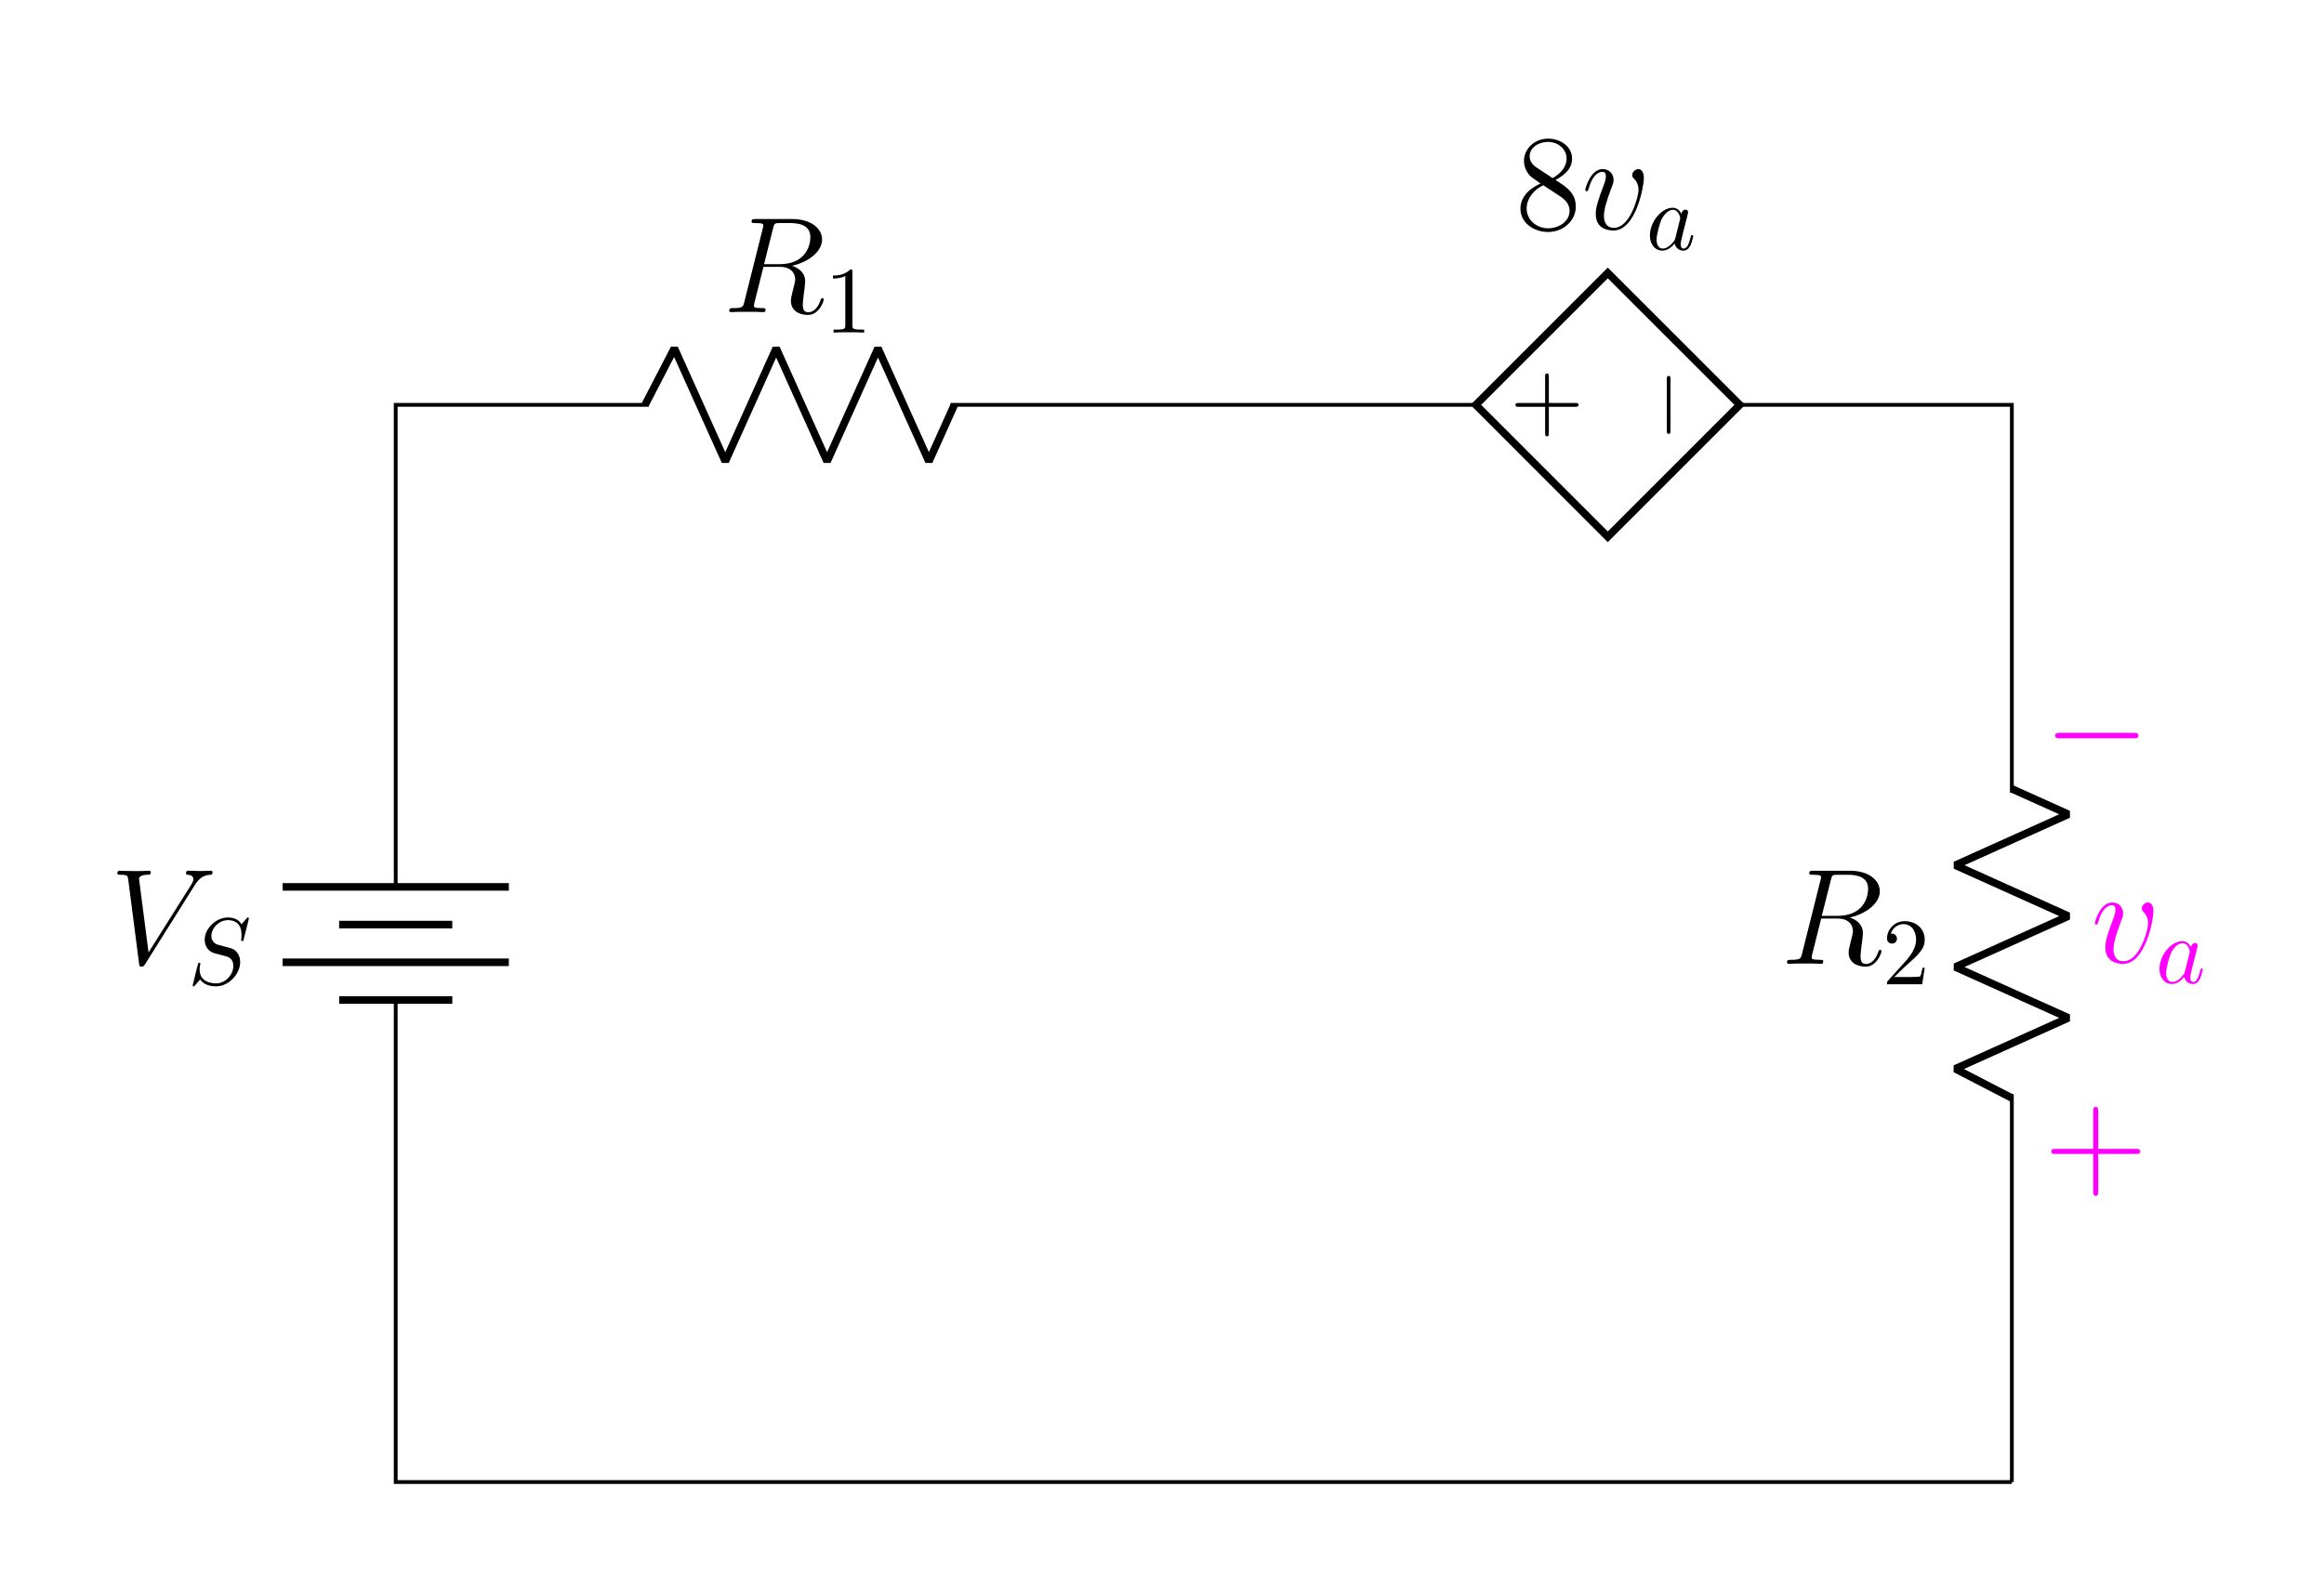
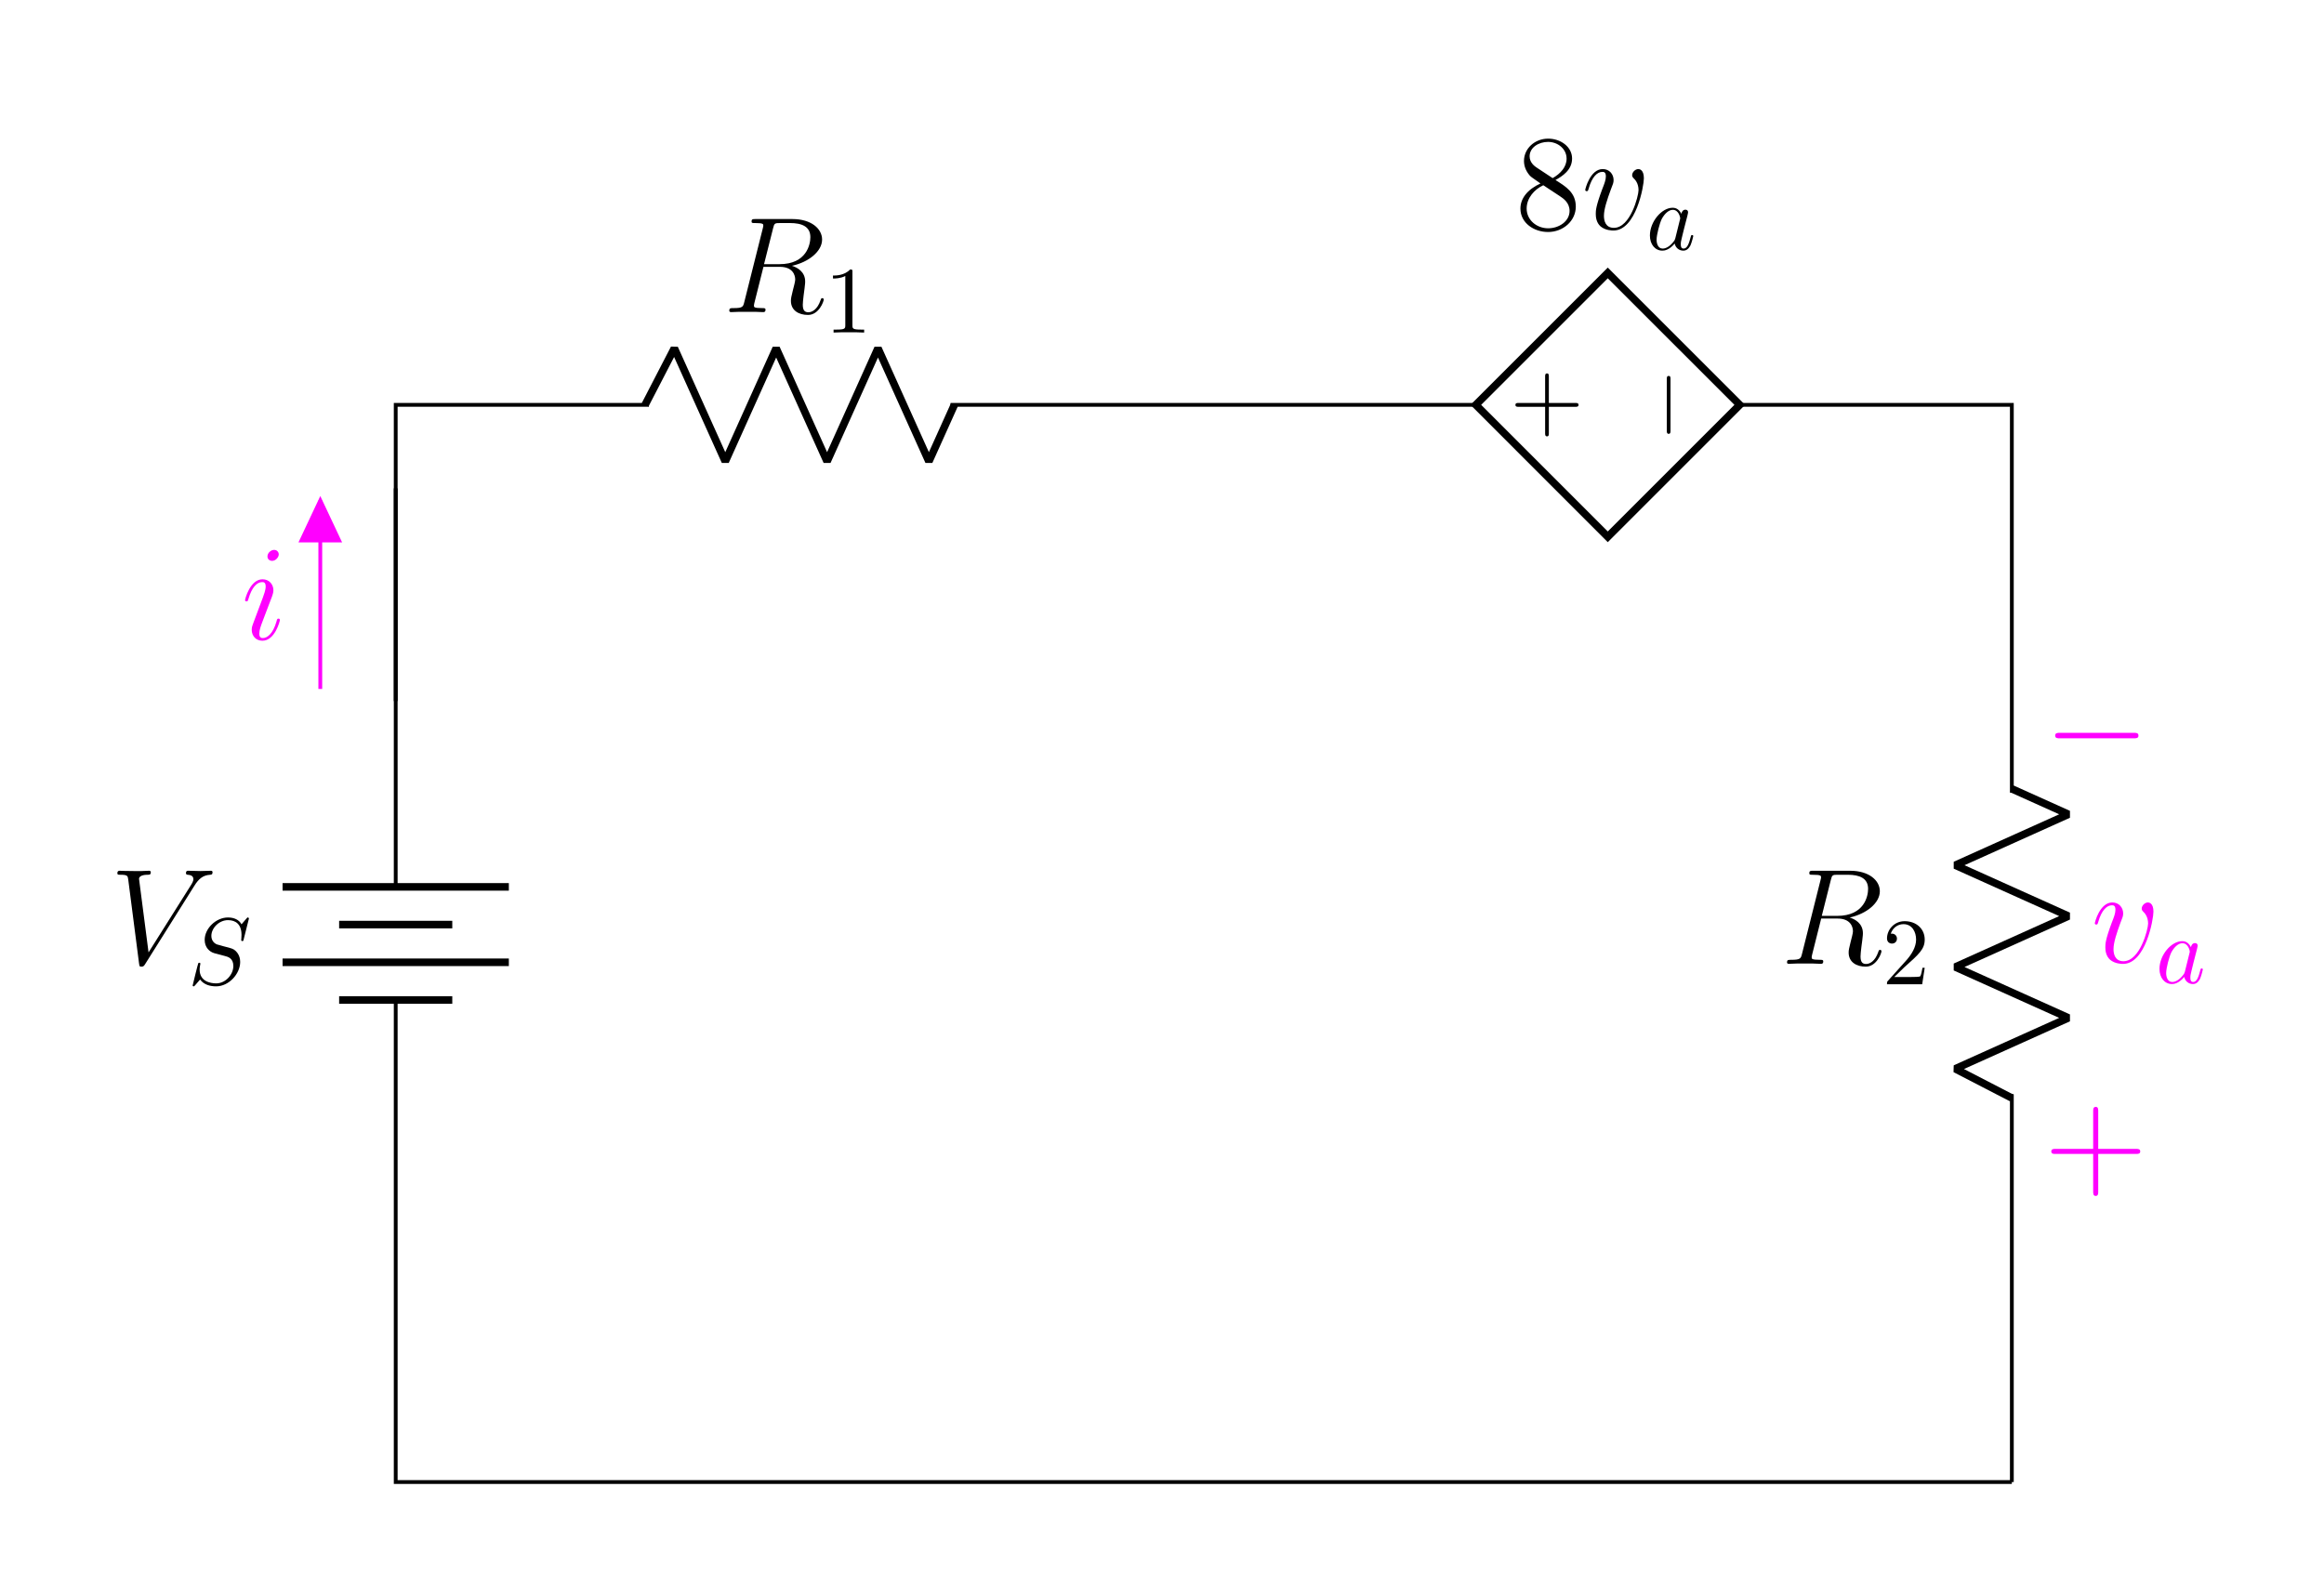
<svg xmlns="http://www.w3.org/2000/svg" xmlns:xlink="http://www.w3.org/1999/xlink" width="244.579pt" height="166.168pt" viewBox="0 0 244.579 166.168" version="1.1">
  <defs>
    <g>
      <symbol overflow="visible" id="glyph0-0">
        <path style="stroke:none;" d="" />
      </symbol>
      <symbol overflow="visible" id="glyph0-1">
        <path style="stroke:none;" d="M 8.875 -8.203 C 9.359 -8.984 9.812 -9.328 10.547 -9.375 C 10.688 -9.391 10.797 -9.391 10.797 -9.656 C 10.797 -9.703 10.766 -9.797 10.641 -9.797 C 10.391 -9.797 9.766 -9.766 9.516 -9.766 C 9.094 -9.766 8.656 -9.797 8.266 -9.797 C 8.141 -9.797 8 -9.797 8 -9.531 C 8 -9.391 8.141 -9.375 8.188 -9.375 C 8.719 -9.344 8.781 -9.078 8.781 -8.906 C 8.781 -8.688 8.578 -8.359 8.562 -8.344 L 4.062 -1.203 L 3.062 -8.938 C 3.062 -9.359 3.797 -9.375 3.953 -9.375 C 4.172 -9.375 4.297 -9.375 4.297 -9.656 C 4.297 -9.797 4.141 -9.797 4.109 -9.797 C 3.859 -9.797 3.578 -9.766 3.328 -9.766 L 2.531 -9.766 C 1.484 -9.766 1.047 -9.797 1.031 -9.797 C 0.953 -9.797 0.781 -9.797 0.781 -9.531 C 0.781 -9.375 0.875 -9.375 1.109 -9.375 C 1.844 -9.375 1.875 -9.25 1.922 -8.891 L 3.062 -0.047 C 3.109 0.266 3.109 0.297 3.312 0.297 C 3.484 0.297 3.562 0.266 3.703 0.031 Z M 8.875 -8.203 " />
      </symbol>
      <symbol overflow="visible" id="glyph0-2">
        <path style="stroke:none;" d="M 5.281 -8.828 C 5.406 -9.359 5.469 -9.375 6.031 -9.375 L 7.062 -9.375 C 8.297 -9.375 9.203 -9.016 9.203 -7.891 C 9.203 -7.156 8.828 -5.047 5.953 -5.047 L 4.328 -5.047 Z M 7.266 -4.875 C 9.047 -5.266 10.438 -6.406 10.438 -7.641 C 10.438 -8.766 9.312 -9.797 7.312 -9.797 L 3.422 -9.797 C 3.141 -9.797 3.016 -9.797 3.016 -9.531 C 3.016 -9.375 3.109 -9.375 3.391 -9.375 C 4.25 -9.375 4.25 -9.266 4.25 -9.109 C 4.25 -9.078 4.25 -9 4.188 -8.781 L 2.25 -1.062 C 2.125 -0.562 2.094 -0.422 1.109 -0.422 C 0.781 -0.422 0.672 -0.422 0.672 -0.141 C 0.672 0 0.828 0 0.875 0 C 1.141 0 1.438 -0.031 1.703 -0.031 L 3.406 -0.031 C 3.656 -0.031 3.953 0 4.219 0 C 4.328 0 4.484 0 4.484 -0.266 C 4.484 -0.422 4.359 -0.422 4.141 -0.422 C 3.266 -0.422 3.266 -0.531 3.266 -0.672 C 3.266 -0.688 3.266 -0.781 3.297 -0.906 L 4.266 -4.766 L 5.984 -4.766 C 7.344 -4.766 7.609 -3.906 7.609 -3.422 C 7.609 -3.219 7.453 -2.656 7.359 -2.281 C 7.203 -1.625 7.156 -1.469 7.156 -1.188 C 7.156 -0.172 7.984 0.297 8.953 0.297 C 10.109 0.297 10.609 -1.125 10.609 -1.312 C 10.609 -1.422 10.547 -1.469 10.453 -1.469 C 10.344 -1.469 10.312 -1.375 10.281 -1.266 C 9.938 -0.25 9.359 0.016 9 0.016 C 8.641 0.016 8.406 -0.141 8.406 -0.781 C 8.406 -1.141 8.578 -2.438 8.594 -2.516 C 8.656 -3.047 8.656 -3.094 8.656 -3.219 C 8.656 -4.266 7.812 -4.703 7.266 -4.875 Z M 7.266 -4.875 " />
      </symbol>
      <symbol overflow="visible" id="glyph0-3">
        <path style="stroke:none;" d="M 6.562 -5.359 C 6.562 -6.266 6.094 -6.328 5.984 -6.328 C 5.641 -6.328 5.328 -5.984 5.328 -5.688 C 5.328 -5.516 5.422 -5.422 5.484 -5.359 C 5.625 -5.234 6 -4.844 6 -4.109 C 6 -3.5 5.141 -0.141 3.406 -0.141 C 2.531 -0.141 2.359 -0.875 2.359 -1.406 C 2.359 -2.125 2.703 -3.125 3.078 -4.156 C 3.312 -4.75 3.375 -4.891 3.375 -5.172 C 3.375 -5.781 2.938 -6.328 2.234 -6.328 C 0.922 -6.328 0.391 -4.25 0.391 -4.125 C 0.391 -4.078 0.438 -4 0.547 -4 C 0.672 -4 0.688 -4.062 0.75 -4.266 C 1.094 -5.5 1.656 -6.031 2.188 -6.031 C 2.328 -6.031 2.562 -6.031 2.562 -5.562 C 2.562 -5.188 2.406 -4.781 2.188 -4.234 C 1.5 -2.391 1.5 -1.953 1.5 -1.609 C 1.5 -1.297 1.547 -0.703 2 -0.297 C 2.516 0.141 3.234 0.141 3.359 0.141 C 5.734 0.141 6.562 -4.547 6.562 -5.359 Z M 6.562 -5.359 " />
+       </symbol>
+       <symbol overflow="visible" id="glyph0-4">
+         <path style="stroke:none;" d="M 4.062 -2.047 C 4.062 -2.125 4 -2.188 3.922 -2.188 C 3.781 -2.188 3.766 -2.141 3.703 -1.891 C 3.328 -0.594 2.734 -0.141 2.266 -0.141 C 2.094 -0.141 1.891 -0.188 1.891 -0.609 C 1.891 -1 2.062 -1.438 2.219 -1.859 L 3.234 -4.531 C 3.266 -4.641 3.375 -4.906 3.375 -5.172 C 3.375 -5.781 2.938 -6.328 2.234 -6.328 C 0.922 -6.328 0.391 -4.25 0.391 -4.125 C 0.391 -4.078 0.438 -4 0.547 -4 C 0.672 -4 0.688 -4.062 0.75 -4.266 C 1.094 -5.469 1.641 -6.031 2.188 -6.031 C 2.328 -6.031 2.562 -6.031 2.562 -5.562 C 2.562 -5.188 2.375 -4.719 2.266 -4.406 L 1.266 -1.734 C 1.172 -1.5 1.094 -1.281 1.094 -1.016 C 1.094 -0.375 1.531 0.141 2.219 0.141 C 3.547 0.141 4.062 -1.953 4.062 -2.047 Z M 3.938 -8.953 C 3.938 -9.172 3.766 -9.422 3.453 -9.422 C 3.125 -9.422 2.75 -9.109 2.75 -8.734 C 2.75 -8.375 3.062 -8.266 3.234 -8.266 C 3.609 -8.266 3.938 -8.641 3.938 -8.953 Z M 3.938 -8.953 " />
      </symbol>
      <symbol overflow="visible" id="glyph1-0">
        <path style="stroke:none;" d="" />
      </symbol>
      <symbol overflow="visible" id="glyph1-1">
        <path style="stroke:none;" d="M 6.438 -6.922 C 6.438 -6.953 6.406 -7.031 6.312 -7.031 C 6.266 -7.031 6.266 -7.016 6.141 -6.875 L 5.656 -6.312 C 5.406 -6.781 4.891 -7.031 4.234 -7.031 C 2.969 -7.031 1.781 -5.875 1.781 -4.672 C 1.781 -3.875 2.297 -3.406 2.812 -3.266 L 3.875 -2.984 C 4.25 -2.891 4.797 -2.734 4.797 -1.922 C 4.797 -1.031 3.984 -0.094 3 -0.094 C 2.359 -0.094 1.25 -0.312 1.25 -1.547 C 1.25 -1.781 1.312 -2.031 1.312 -2.078 C 1.328 -2.125 1.328 -2.141 1.328 -2.156 C 1.328 -2.25 1.266 -2.266 1.219 -2.266 C 1.172 -2.266 1.141 -2.25 1.109 -2.219 C 1.078 -2.188 0.516 0.094 0.516 0.125 C 0.516 0.172 0.562 0.219 0.625 0.219 C 0.672 0.219 0.688 0.203 0.812 0.062 L 1.297 -0.5 C 1.719 0.078 2.406 0.219 2.984 0.219 C 4.344 0.219 5.516 -1.109 5.516 -2.344 C 5.516 -3.031 5.172 -3.375 5.031 -3.516 C 4.797 -3.734 4.641 -3.781 3.766 -4 C 3.531 -4.062 3.188 -4.172 3.094 -4.188 C 2.828 -4.281 2.484 -4.562 2.484 -5.094 C 2.484 -5.906 3.281 -6.75 4.234 -6.75 C 5.047 -6.75 5.656 -6.312 5.656 -5.203 C 5.656 -4.891 5.625 -4.703 5.625 -4.641 C 5.625 -4.641 5.625 -4.547 5.734 -4.547 C 5.844 -4.547 5.859 -4.578 5.891 -4.75 Z M 6.438 -6.922 " />
      </symbol>
      <symbol overflow="visible" id="glyph1-2">
        <path style="stroke:none;" d="M 3.719 -3.766 C 3.531 -4.141 3.25 -4.406 2.797 -4.406 C 1.641 -4.406 0.406 -2.938 0.406 -1.484 C 0.406 -0.547 0.953 0.109 1.719 0.109 C 1.922 0.109 2.422 0.062 3.016 -0.641 C 3.094 -0.219 3.453 0.109 3.922 0.109 C 4.281 0.109 4.5 -0.125 4.672 -0.438 C 4.828 -0.797 4.969 -1.406 4.969 -1.422 C 4.969 -1.531 4.875 -1.531 4.844 -1.531 C 4.75 -1.531 4.734 -1.484 4.703 -1.344 C 4.531 -0.703 4.359 -0.109 3.953 -0.109 C 3.672 -0.109 3.656 -0.375 3.656 -0.562 C 3.656 -0.781 3.672 -0.875 3.781 -1.312 C 3.891 -1.719 3.906 -1.828 4 -2.203 L 4.359 -3.594 C 4.422 -3.875 4.422 -3.891 4.422 -3.938 C 4.422 -4.109 4.312 -4.203 4.141 -4.203 C 3.891 -4.203 3.75 -3.984 3.719 -3.766 Z M 3.078 -1.188 C 3.016 -1 3.016 -0.984 2.875 -0.812 C 2.438 -0.266 2.031 -0.109 1.75 -0.109 C 1.25 -0.109 1.109 -0.656 1.109 -1.047 C 1.109 -1.547 1.422 -2.766 1.656 -3.234 C 1.969 -3.812 2.406 -4.188 2.812 -4.188 C 3.453 -4.188 3.594 -3.375 3.594 -3.312 C 3.594 -3.25 3.578 -3.188 3.562 -3.141 Z M 3.078 -1.188 " />
      </symbol>
      <symbol overflow="visible" id="glyph2-0">
        <path style="stroke:none;" d="" />
      </symbol>
      <symbol overflow="visible" id="glyph2-1">
        <path style="stroke:none;" d="M 2.938 -6.375 C 2.938 -6.625 2.938 -6.641 2.703 -6.641 C 2.078 -6 1.203 -6 0.891 -6 L 0.891 -5.688 C 1.094 -5.688 1.672 -5.688 2.188 -5.953 L 2.188 -0.781 C 2.188 -0.422 2.156 -0.312 1.266 -0.312 L 0.953 -0.312 L 0.953 0 C 1.297 -0.031 2.156 -0.031 2.562 -0.031 C 2.953 -0.031 3.828 -0.031 4.172 0 L 4.172 -0.312 L 3.859 -0.312 C 2.953 -0.312 2.938 -0.422 2.938 -0.781 Z M 2.938 -6.375 " />
      </symbol>
      <symbol overflow="visible" id="glyph2-2">
        <path style="stroke:none;" d="M 1.266 -0.766 L 2.328 -1.797 C 3.875 -3.172 4.469 -3.703 4.469 -4.703 C 4.469 -5.844 3.578 -6.641 2.359 -6.641 C 1.234 -6.641 0.5 -5.719 0.5 -4.828 C 0.5 -4.281 1 -4.281 1.031 -4.281 C 1.203 -4.281 1.547 -4.391 1.547 -4.812 C 1.547 -5.062 1.359 -5.328 1.016 -5.328 C 0.938 -5.328 0.922 -5.328 0.891 -5.312 C 1.109 -5.969 1.656 -6.328 2.234 -6.328 C 3.141 -6.328 3.562 -5.516 3.562 -4.703 C 3.562 -3.906 3.078 -3.125 2.516 -2.5 L 0.609 -0.375 C 0.5 -0.266 0.5 -0.234 0.5 0 L 4.203 0 L 4.469 -1.734 L 4.234 -1.734 C 4.172 -1.438 4.109 -1 4 -0.844 C 3.938 -0.766 3.281 -0.766 3.062 -0.766 Z M 1.266 -0.766 " />
      </symbol>
      <symbol overflow="visible" id="glyph3-0">
        <path style="stroke:none;" d="" />
      </symbol>
      <symbol overflow="visible" id="glyph3-1">
        <path style="stroke:none;" d="M 2.297 4.078 L 2.297 6.859 C 2.297 7 2.297 7.188 2.5 7.188 C 2.688 7.188 2.688 7 2.688 6.859 L 2.688 4.078 L 5.484 4.078 C 5.625 4.078 5.812 4.078 5.812 3.875 C 5.812 3.672 5.625 3.672 5.484 3.672 L 2.688 3.672 L 2.688 0.891 C 2.688 0.75 2.688 0.562 2.5 0.562 C 2.297 0.562 2.297 0.75 2.297 0.891 L 2.297 3.672 L -0.5 3.672 C -0.641 3.672 -0.828 3.672 -0.828 3.875 C -0.828 4.078 -0.641 4.078 -0.5 4.078 Z M 2.297 4.078 " />
      </symbol>
      <symbol overflow="visible" id="glyph4-0">
        <path style="stroke:none;" d="" />
      </symbol>
      <symbol overflow="visible" id="glyph4-1">
        <path style="stroke:none;" d="M 2.297 6.562 C 2.297 6.734 2.297 6.922 2.5 6.922 C 2.688 6.922 2.688 6.734 2.688 6.562 L 2.688 1.172 C 2.688 1 2.688 0.828 2.5 0.828 C 2.297 0.828 2.297 1 2.297 1.172 Z M 2.297 6.562 " />
      </symbol>
      <symbol overflow="visible" id="glyph5-0">
        <path style="stroke:none;" d="" />
      </symbol>
      <symbol overflow="visible" id="glyph5-1">
        <path style="stroke:none;" d="M 4.281 -5.172 C 4.984 -5.562 6.031 -6.219 6.031 -7.438 C 6.031 -8.672 4.828 -9.531 3.516 -9.531 C 2.094 -9.531 0.969 -8.484 0.969 -7.188 C 0.969 -6.703 1.125 -6.203 1.516 -5.719 C 1.672 -5.531 1.688 -5.516 2.703 -4.812 C 1.312 -4.172 0.594 -3.219 0.594 -2.172 C 0.594 -0.641 2.031 0.297 3.5 0.297 C 5.094 0.297 6.422 -0.875 6.422 -2.375 C 6.422 -3.844 5.391 -4.484 4.281 -5.172 Z M 2.328 -6.469 C 2.141 -6.594 1.562 -6.969 1.562 -7.672 C 1.562 -8.609 2.531 -9.188 3.5 -9.188 C 4.531 -9.188 5.453 -8.453 5.453 -7.422 C 5.453 -6.547 4.812 -5.844 3.984 -5.375 Z M 3 -4.625 L 4.734 -3.484 C 5.109 -3.234 5.766 -2.797 5.766 -1.922 C 5.766 -0.828 4.656 -0.094 3.516 -0.094 C 2.297 -0.094 1.25 -0.969 1.25 -2.172 C 1.25 -3.281 2.062 -4.188 3 -4.625 Z M 3 -4.625 " />
      </symbol>
      <symbol overflow="visible" id="glyph5-2">
        <path style="stroke:none;" d="M 5.719 -3.312 L 9.688 -3.312 C 9.891 -3.312 10.141 -3.312 10.141 -3.578 C 10.141 -3.844 9.891 -3.844 9.688 -3.844 L 5.719 -3.844 L 5.719 -7.797 C 5.719 -8 5.719 -8.266 5.469 -8.266 C 5.188 -8.266 5.188 -8.016 5.188 -7.797 L 5.188 -3.844 L 1.234 -3.844 C 1.031 -3.844 0.781 -3.844 0.781 -3.578 C 0.781 -3.312 1.016 -3.312 1.234 -3.312 L 5.188 -3.312 L 5.188 0.641 C 5.188 0.844 5.188 1.109 5.453 1.109 C 5.719 1.109 5.719 0.859 5.719 0.641 Z M 5.719 -3.312 " />
      </symbol>
      <symbol overflow="visible" id="glyph6-0">
        <path style="stroke:none;" d="" />
      </symbol>
      <symbol overflow="visible" id="glyph6-1">
        <path style="stroke:none;" d="M 9.453 -3.297 C 9.703 -3.297 9.953 -3.297 9.953 -3.578 C 9.953 -3.875 9.703 -3.875 9.453 -3.875 L 1.688 -3.875 C 1.453 -3.875 1.188 -3.875 1.188 -3.578 C 1.188 -3.297 1.453 -3.297 1.688 -3.297 Z M 9.453 -3.297 " />
      </symbol>
    </g>
  </defs>
  <g id="surface1">
    <path style="fill:none;stroke-width:0.399;stroke-linecap:butt;stroke-linejoin:miter;stroke:rgb(0%,0%,0%);stroke-opacity:1;stroke-miterlimit:10;" d="M 0.002 -0.002 L -0.198 -0.002 M 0.002 -0.002 L -85.041 -0.002 M -85.041 -0.002 L -170.08 -0.002 M -169.881 -0.002 L -170.08 -0.002 L -170.08 0.197 M -170.08 -0.002 L -170.08 50.74 M -170.08 62.647 L -170.08 113.389 M -170.08 113.19 L -170.08 113.389 L -169.881 113.389 M -170.08 113.389 L -143.436 113.389 M -111.686 113.389 L -85.041 113.389 M -85.241 113.389 L -85.041 113.389 M 0.002 -0.002 L 0.002 0.197 M 0.002 -0.002 L 0.002 40.819 M 0.002 72.569 L 0.002 113.389 M 0.002 113.19 L 0.002 113.389 L -0.198 113.389 M 0.002 113.389 L -28.631 113.389 M -56.409 113.389 L -85.041 113.389 M -84.842 113.389 L -85.041 113.389 " transform="matrix(1,0,0,-1,211.725,156.006)" />
    <path style="fill:none;stroke-width:0.797;stroke-linecap:butt;stroke-linejoin:miter;stroke:rgb(0%,0%,0%);stroke-opacity:1;stroke-miterlimit:10;" d="M -176.034 50.74 L -164.127 50.74 M -181.987 54.709 L -158.174 54.709 M -176.034 58.678 L -164.127 58.678 M -181.987 62.647 L -158.174 62.647 " transform="matrix(1,0,0,-1,211.725,156.006)" />
    <g style="fill:rgb(0%,0%,0%);fill-opacity:1;">
      <use xlink:href="#glyph0-1" x="11.571" y="101.458" />
    </g>
    <g style="fill:rgb(0%,0%,0%);fill-opacity:1;">
      <use xlink:href="#glyph1-1" x="19.76" y="103.61" />
    </g>
    <path style="fill:none;stroke-width:0.797;stroke-linecap:butt;stroke-linejoin:bevel;stroke:rgb(0%,0%,0%);stroke-opacity:1;stroke-miterlimit:10;" d="M -143.834 113.389 L -140.756 119.342 L -135.397 107.436 L -130.041 119.342 L -124.682 107.436 L -119.327 119.342 L -113.967 107.436 L -111.287 113.389 " transform="matrix(1,0,0,-1,211.725,156.006)" />
    <g style="fill:rgb(0%,0%,0%);fill-opacity:1;">
      <use xlink:href="#glyph0-2" x="76.08" y="32.855" />
    </g>
    <g style="fill:rgb(0%,0%,0%);fill-opacity:1;">
      <use xlink:href="#glyph2-1" x="86.772" y="35.007" />
    </g>
    <path style="fill:none;stroke-width:0.797;stroke-linecap:butt;stroke-linejoin:bevel;stroke:rgb(0%,0%,0%);stroke-opacity:1;stroke-miterlimit:10;" d="M 0.002 40.42 L -5.952 43.498 L 5.955 48.858 L -5.952 54.213 L 5.955 59.572 L -5.952 64.928 L 5.955 70.287 L 0.002 72.967 " transform="matrix(1,0,0,-1,211.725,156.006)" />
    <g style="fill:rgb(0%,0%,0%);fill-opacity:1;">
      <use xlink:href="#glyph0-2" x="187.397" y="101.458" />
    </g>
    <g style="fill:rgb(0%,0%,0%);fill-opacity:1;">
      <use xlink:href="#glyph2-2" x="198.089" y="103.61" />
    </g>
    <path style="fill:none;stroke-width:0.797;stroke-linecap:butt;stroke-linejoin:miter;stroke:rgb(0%,0%,0%);stroke-opacity:1;stroke-miterlimit:10;" d="M -28.631 113.389 L -42.522 99.498 L -56.409 113.389 L -42.522 127.276 Z M -28.631 113.389 " transform="matrix(1,0,0,-1,211.725,156.006)" />
    <g style="fill:rgb(0%,0%,0%);fill-opacity:1;">
      <use xlink:href="#glyph3-1" x="160.313" y="38.746" />
    </g>
    <g style="fill:rgb(0%,0%,0%);fill-opacity:1;">
      <use xlink:href="#glyph4-1" x="173.117" y="38.746" />
    </g>
    <g style="fill:rgb(0%,0%,0%);fill-opacity:1;">
      <use xlink:href="#glyph5-1" x="159.416" y="24.125" />
    </g>
    <g style="fill:rgb(0%,0%,0%);fill-opacity:1;">
      <use xlink:href="#glyph0-3" x="166.44" y="24.125" />
    </g>
    <g style="fill:rgb(0%,0%,0%);fill-opacity:1;">
      <use xlink:href="#glyph1-2" x="173.231" y="26.276" />
    </g>
    <g style="fill:rgb(100%,0%,100%);fill-opacity:1;">
      <use xlink:href="#glyph6-1" x="215.099" y="81.016" />
    </g>
    <g style="fill:rgb(100%,0%,100%);fill-opacity:1;">
      <use xlink:href="#glyph5-2" x="215.099" y="124.783" />
    </g>
    <g style="fill:rgb(100%,0%,100%);fill-opacity:1;">
      <use xlink:href="#glyph0-3" x="220.068" y="101.326" />
    </g>
    <g style="fill:rgb(100%,0%,100%);fill-opacity:1;">
      <use xlink:href="#glyph1-2" x="226.859" y="103.478" />
    </g>
+     <path style="fill:none;stroke-width:0.399;stroke-linecap:butt;stroke-linejoin:miter;stroke:rgb(0%,0%,0%);stroke-opacity:1;stroke-miterlimit:10;" d="M -170.08 82.205 L -170.08 104.6 " transform="matrix(1,0,0,-1,211.725,156.006)" />
+     <path style="fill:none;stroke-width:0.399;stroke-linecap:butt;stroke-linejoin:miter;stroke:rgb(100%,0%,100%);stroke-opacity:1;stroke-miterlimit:10;" d="M -178.018 83.483 L -178.018 103.322 " transform="matrix(1,0,0,-1,211.725,156.006)" />
+     <path style="fill-rule:nonzero;fill:rgb(100%,0%,100%);fill-opacity:1;stroke-width:0.399;stroke-linecap:butt;stroke-linejoin:miter;stroke:rgb(100%,0%,100%);stroke-opacity:1;stroke-miterlimit:10;" d="M -178.018 99.108 L -176.034 99.108 L -178.018 103.322 L -180.002 99.108 L -178.018 99.108 " transform="matrix(1,0,0,-1,211.725,156.006)" />
+     <g style="fill:rgb(100%,0%,100%);fill-opacity:1;">
+       <use xlink:href="#glyph0-4" x="25.398" y="67.307" />
+     </g>
  </g>
</svg>
